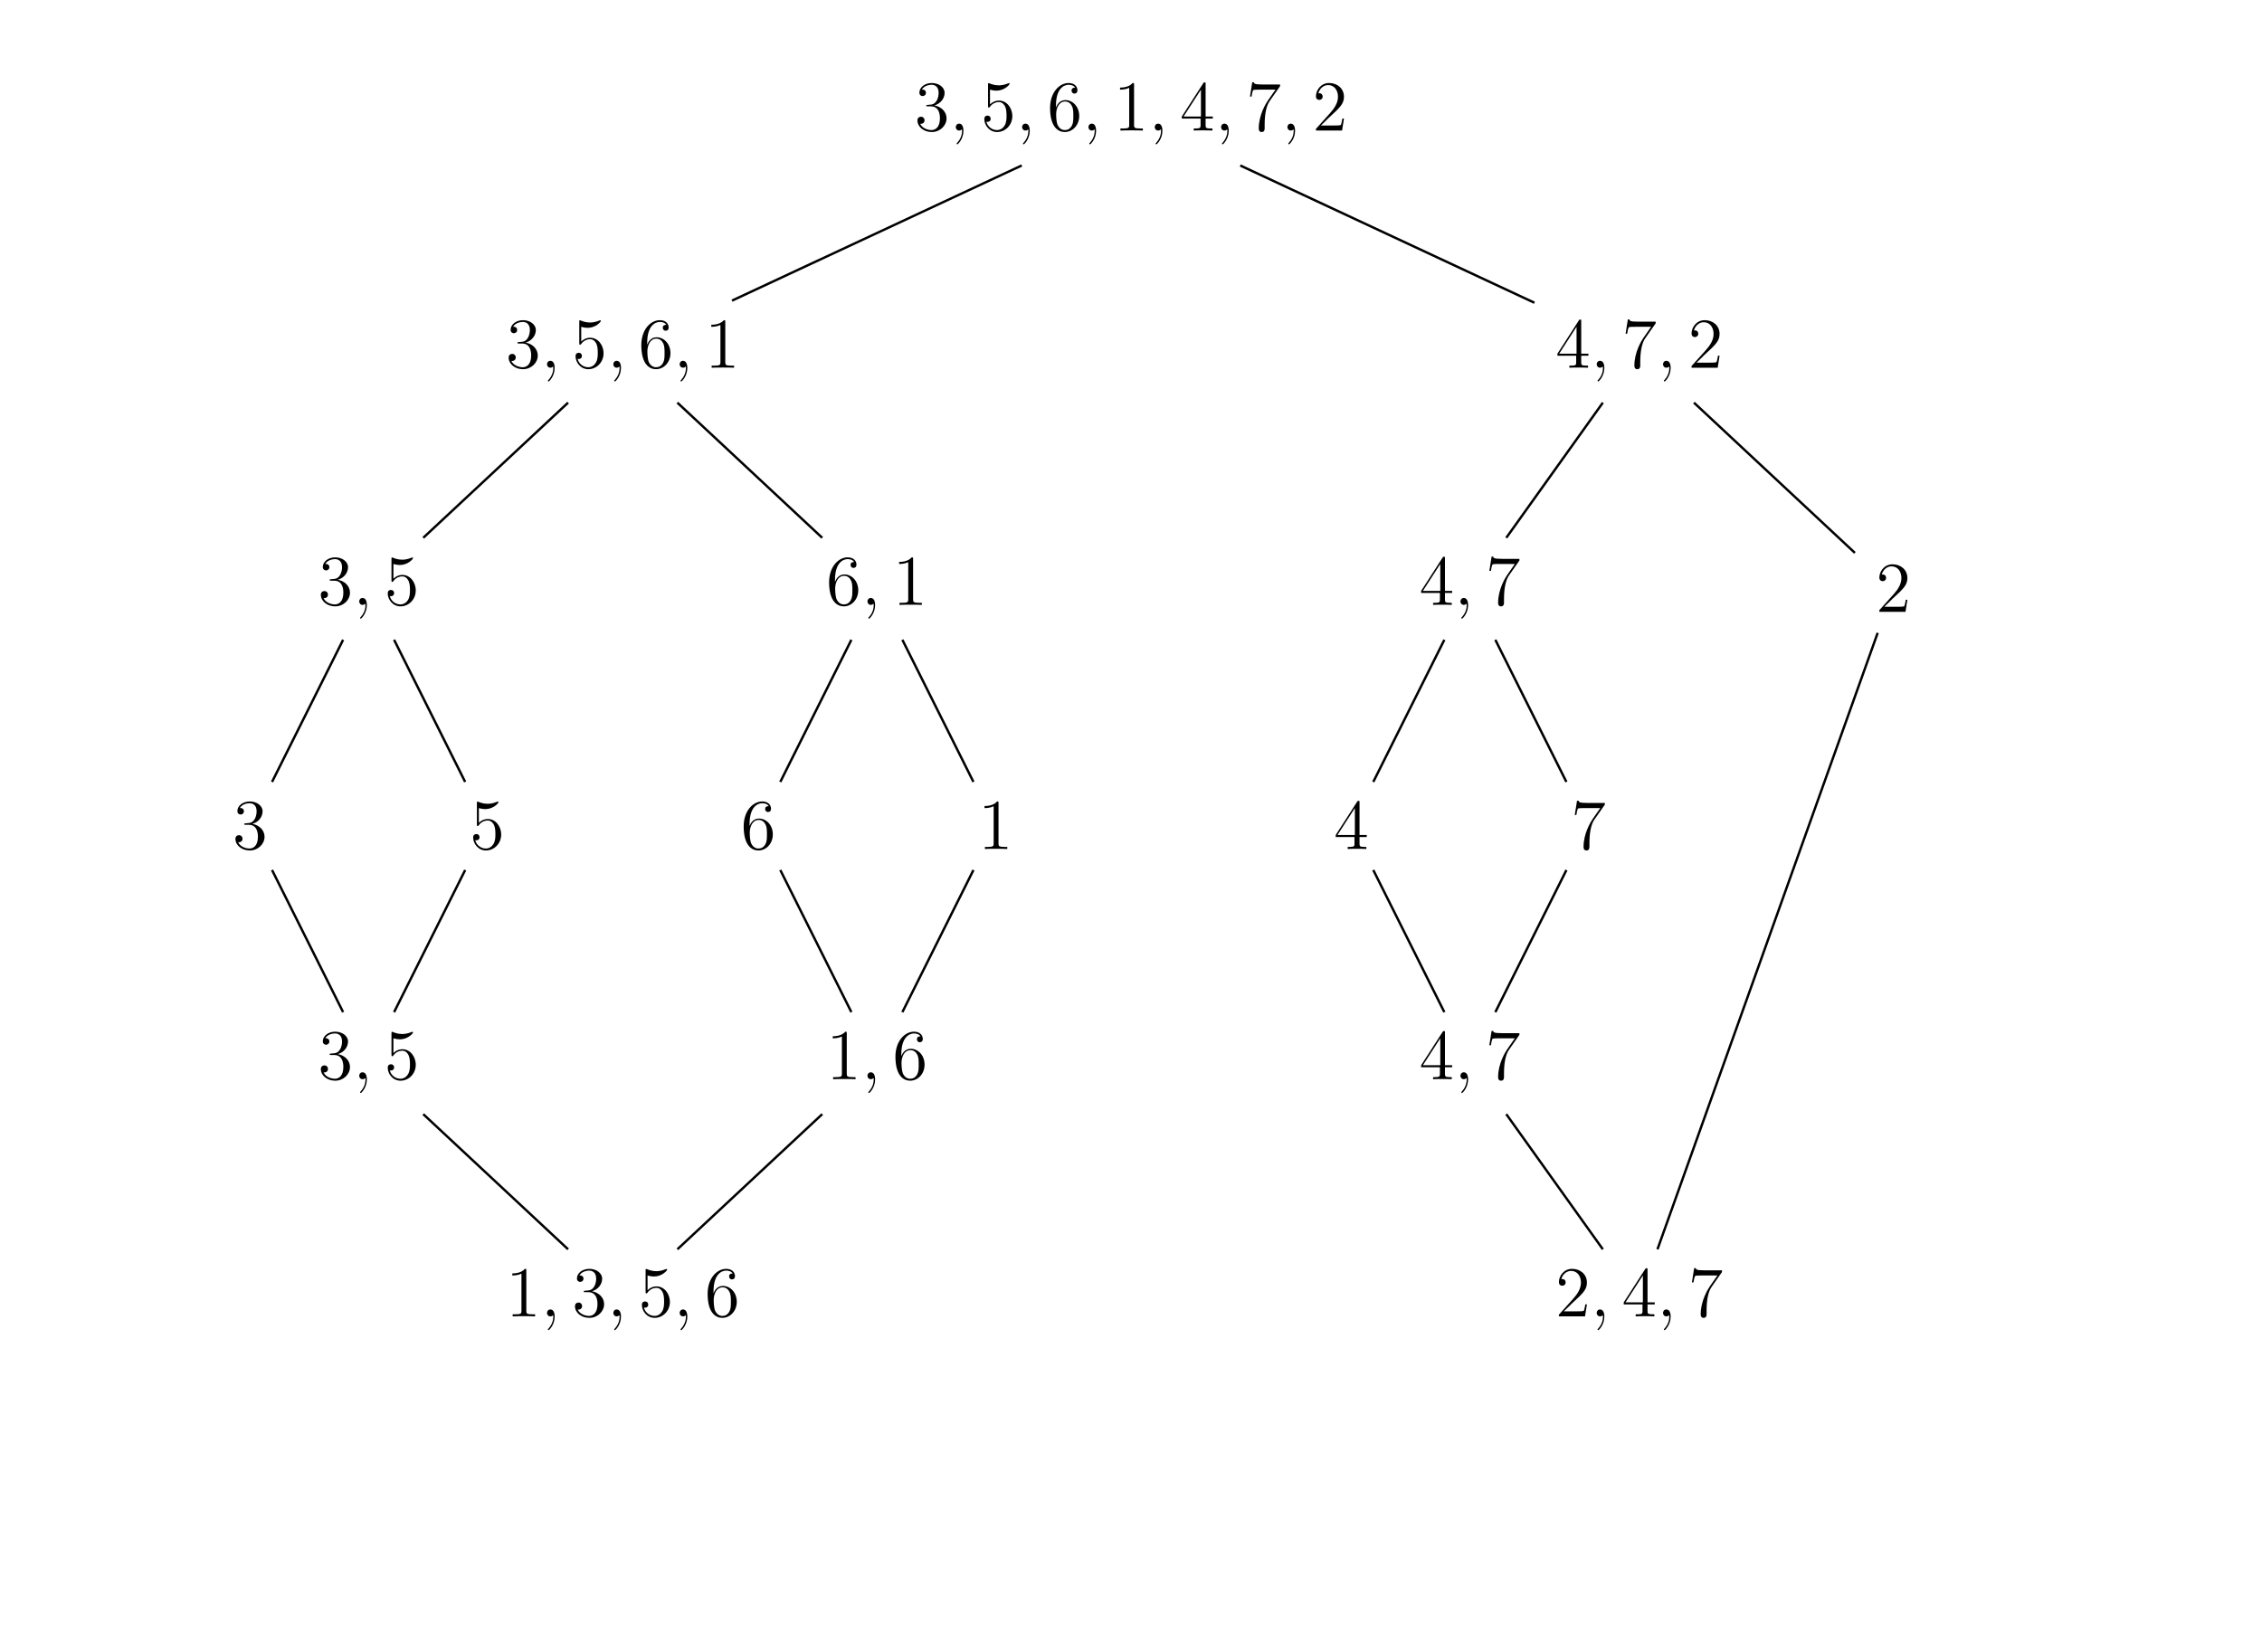
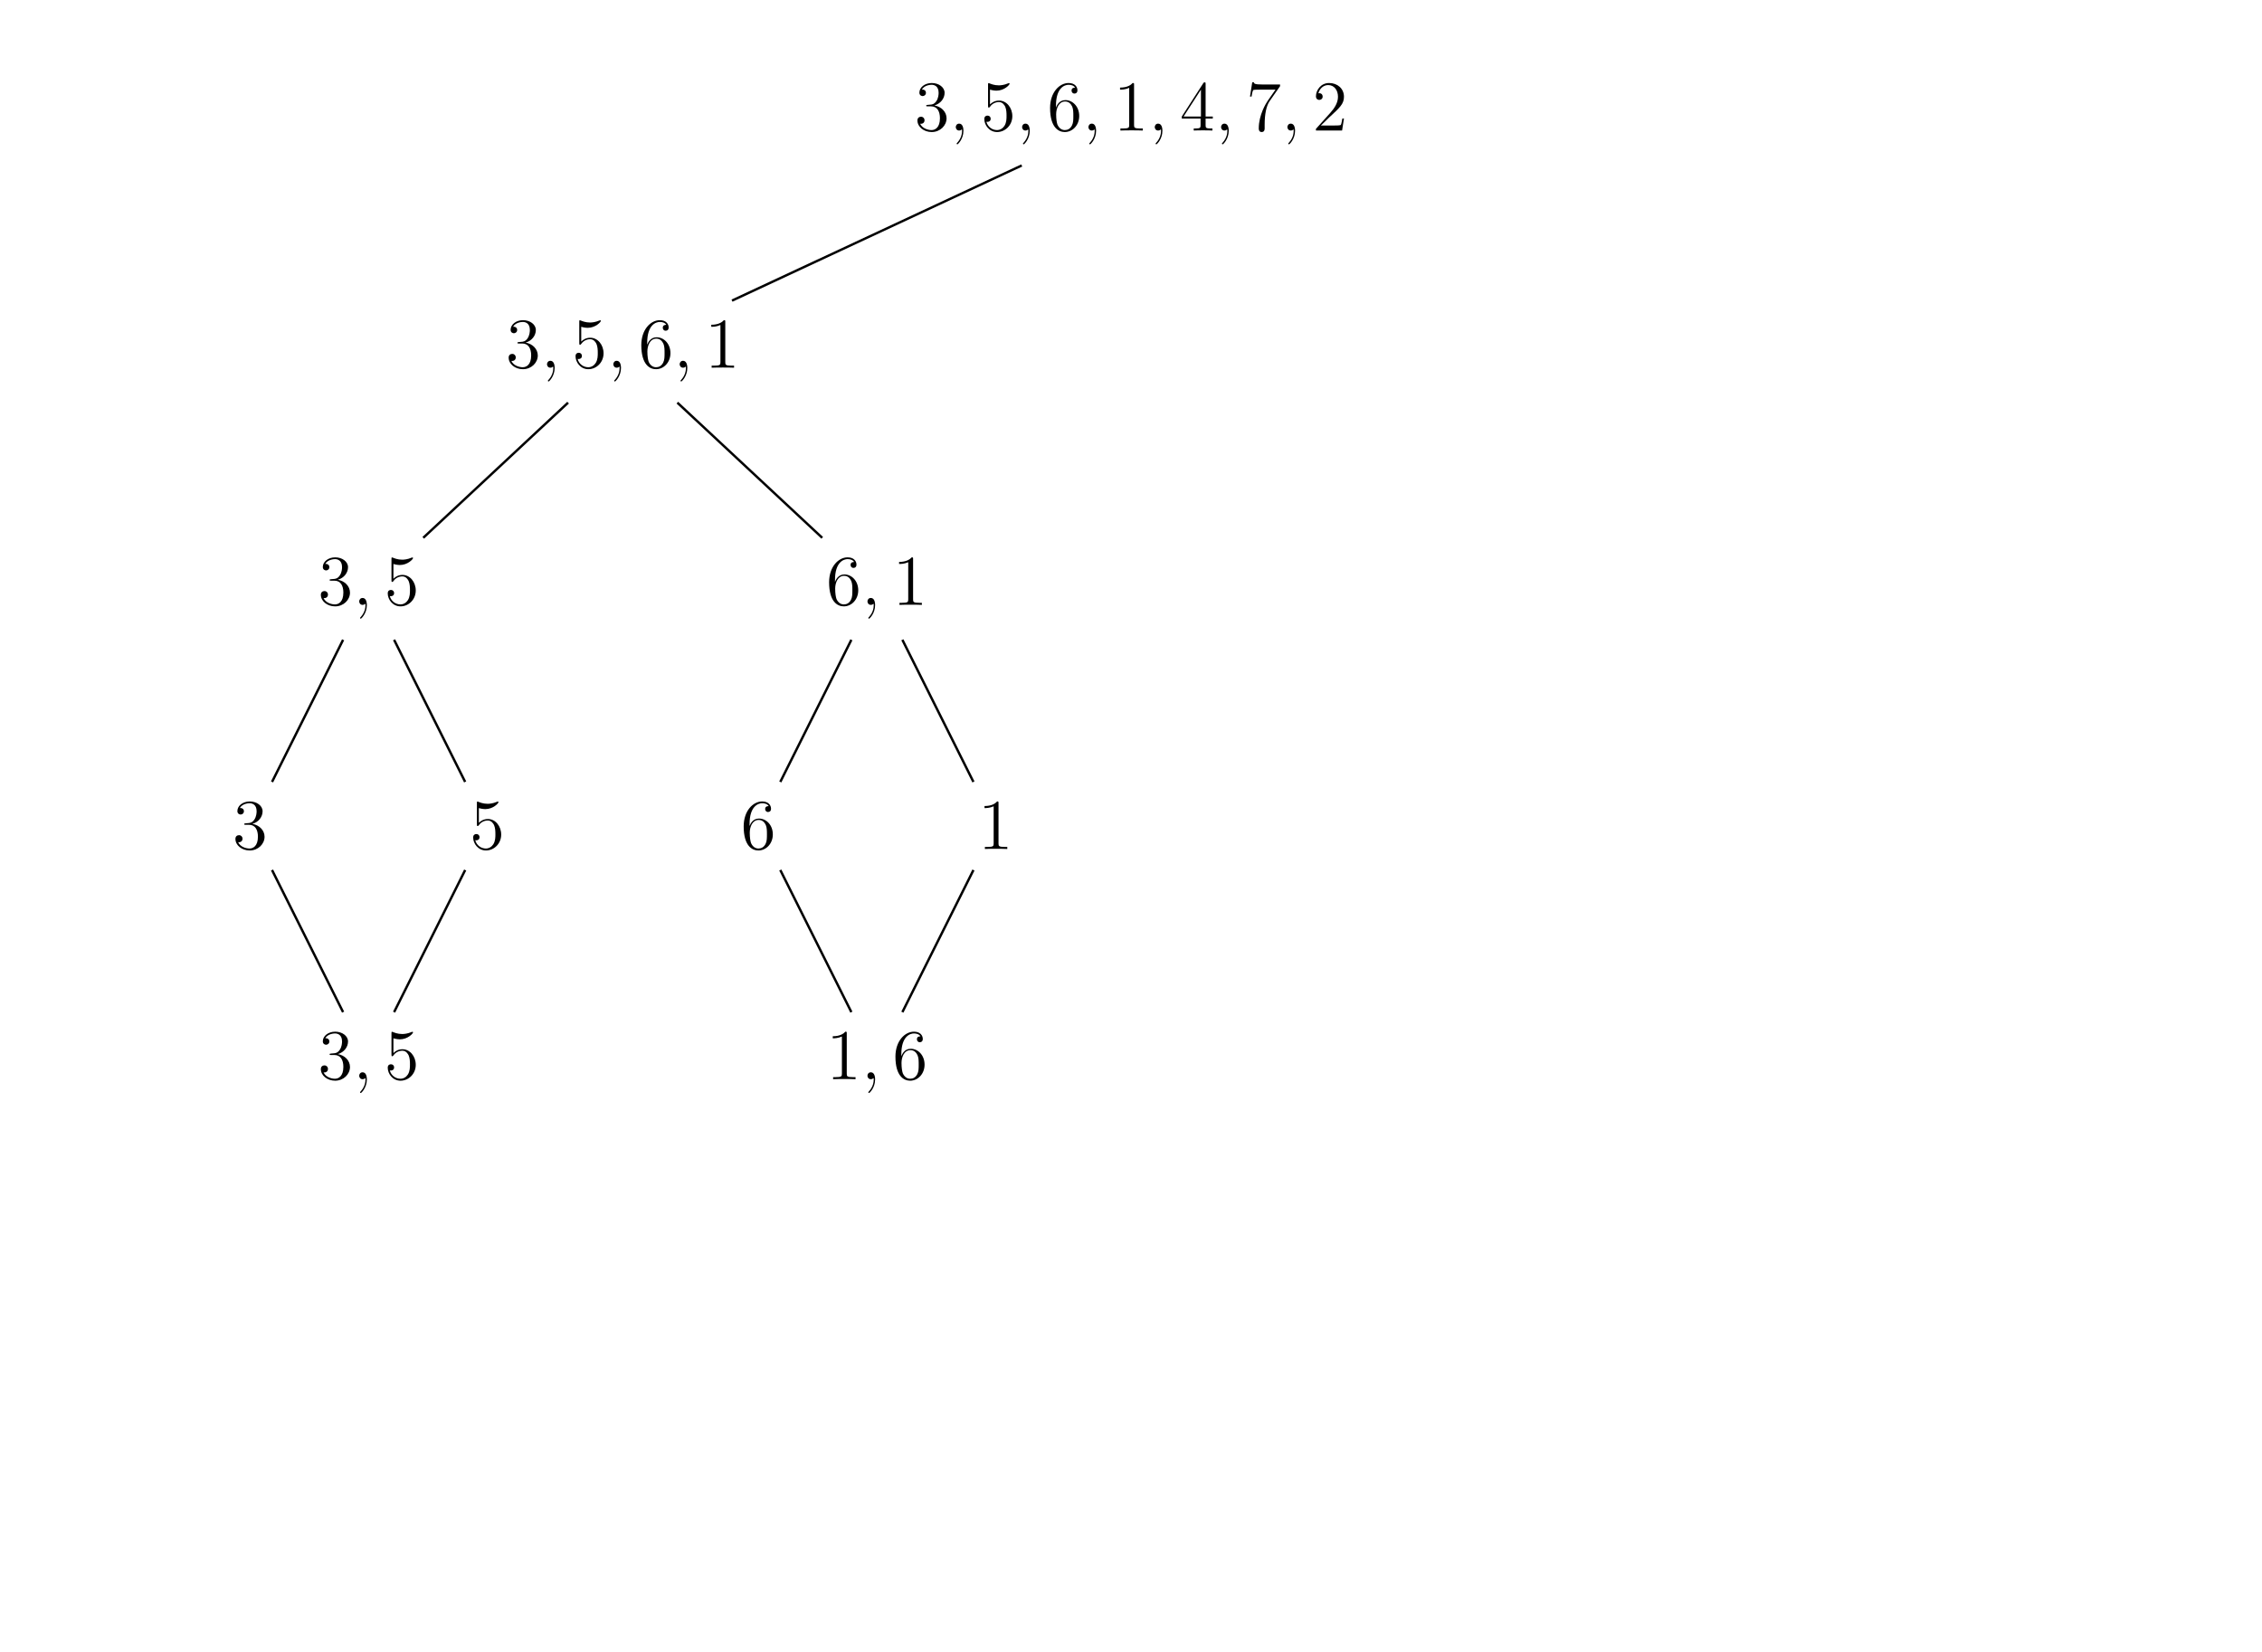
<svg xmlns="http://www.w3.org/2000/svg" xmlns:xlink="http://www.w3.org/1999/xlink" viewBox="0 0 378.466 276.419">
  <defs>
    <g>
      <g id="glyph-0-0">
        <path d="M 2.203 -4.297 C 2 -4.281 1.953 -4.266 1.953 -4.156 C 1.953 -4.047 2.016 -4.047 2.219 -4.047 L 2.766 -4.047 C 3.797 -4.047 4.25 -3.203 4.25 -2.062 C 4.25 -0.484 3.438 -0.078 2.844 -0.078 C 2.266 -0.078 1.297 -0.344 0.938 -1.141 C 1.328 -1.078 1.672 -1.297 1.672 -1.719 C 1.672 -2.062 1.422 -2.312 1.094 -2.312 C 0.797 -2.312 0.484 -2.141 0.484 -1.688 C 0.484 -0.625 1.547 0.25 2.875 0.25 C 4.297 0.25 5.359 -0.844 5.359 -2.047 C 5.359 -3.141 4.469 -4 3.328 -4.203 C 4.359 -4.5 5.031 -5.375 5.031 -6.312 C 5.031 -7.25 4.047 -7.953 2.891 -7.953 C 1.703 -7.953 0.812 -7.219 0.812 -6.344 C 0.812 -5.875 1.188 -5.766 1.359 -5.766 C 1.609 -5.766 1.906 -5.953 1.906 -6.312 C 1.906 -6.688 1.609 -6.859 1.344 -6.859 C 1.281 -6.859 1.25 -6.859 1.219 -6.844 C 1.672 -7.656 2.797 -7.656 2.859 -7.656 C 3.25 -7.656 4.031 -7.484 4.031 -6.312 C 4.031 -6.078 4 -5.422 3.641 -4.906 C 3.281 -4.375 2.875 -4.344 2.562 -4.328 Z M 2.203 -4.297 " />
      </g>
      <g id="glyph-0-1">
        <path d="M 1.531 -6.844 C 2.047 -6.688 2.469 -6.672 2.594 -6.672 C 3.938 -6.672 4.812 -7.656 4.812 -7.828 C 4.812 -7.875 4.781 -7.938 4.703 -7.938 C 4.688 -7.938 4.656 -7.938 4.547 -7.891 C 3.891 -7.609 3.312 -7.562 3 -7.562 C 2.219 -7.562 1.656 -7.812 1.422 -7.906 C 1.344 -7.938 1.312 -7.938 1.297 -7.938 C 1.203 -7.938 1.203 -7.859 1.203 -7.672 L 1.203 -4.125 C 1.203 -3.906 1.203 -3.844 1.344 -3.844 C 1.406 -3.844 1.422 -3.844 1.547 -4 C 1.875 -4.484 2.438 -4.766 3.031 -4.766 C 3.672 -4.766 3.984 -4.188 4.078 -3.984 C 4.281 -3.516 4.297 -2.922 4.297 -2.469 C 4.297 -2.016 4.297 -1.344 3.953 -0.797 C 3.688 -0.375 3.234 -0.078 2.703 -0.078 C 1.906 -0.078 1.141 -0.609 0.922 -1.484 C 0.984 -1.453 1.047 -1.453 1.109 -1.453 C 1.312 -1.453 1.641 -1.562 1.641 -1.969 C 1.641 -2.312 1.406 -2.5 1.109 -2.5 C 0.891 -2.5 0.578 -2.391 0.578 -1.922 C 0.578 -0.906 1.406 0.25 2.719 0.25 C 4.078 0.25 5.266 -0.891 5.266 -2.406 C 5.266 -3.828 4.297 -5.016 3.047 -5.016 C 2.359 -5.016 1.844 -4.703 1.531 -4.375 Z M 1.531 -6.844 " />
      </g>
      <g id="glyph-0-2">
        <path d="M 1.469 -4.156 C 1.469 -7.188 2.938 -7.656 3.578 -7.656 C 4.016 -7.656 4.453 -7.531 4.672 -7.172 C 4.531 -7.172 4.078 -7.172 4.078 -6.688 C 4.078 -6.422 4.25 -6.188 4.562 -6.188 C 4.859 -6.188 5.062 -6.375 5.062 -6.719 C 5.062 -7.344 4.609 -7.953 3.578 -7.953 C 2.062 -7.953 0.484 -6.406 0.484 -3.781 C 0.484 -0.484 1.922 0.25 2.938 0.25 C 4.25 0.25 5.359 -0.891 5.359 -2.438 C 5.359 -4.031 4.25 -5.094 3.047 -5.094 C 1.984 -5.094 1.594 -4.172 1.469 -3.844 Z M 2.938 -0.078 C 2.188 -0.078 1.828 -0.734 1.719 -0.984 C 1.609 -1.297 1.5 -1.891 1.5 -2.719 C 1.5 -3.672 1.922 -4.859 3 -4.859 C 3.656 -4.859 4 -4.406 4.188 -4 C 4.375 -3.562 4.375 -2.969 4.375 -2.453 C 4.375 -1.844 4.375 -1.297 4.141 -0.844 C 3.844 -0.281 3.422 -0.078 2.938 -0.078 Z M 2.938 -0.078 " />
      </g>
      <g id="glyph-0-3">
        <path d="M 3.438 -7.656 C 3.438 -7.938 3.438 -7.953 3.203 -7.953 C 2.922 -7.625 2.312 -7.188 1.094 -7.188 L 1.094 -6.844 C 1.359 -6.844 1.953 -6.844 2.625 -7.141 L 2.625 -0.922 C 2.625 -0.484 2.578 -0.344 1.531 -0.344 L 1.156 -0.344 L 1.156 0 C 1.484 -0.031 2.641 -0.031 3.031 -0.031 C 3.438 -0.031 4.578 -0.031 4.906 0 L 4.906 -0.344 L 4.531 -0.344 C 3.484 -0.344 3.438 -0.484 3.438 -0.922 Z M 3.438 -7.656 " />
      </g>
      <g id="glyph-0-4">
        <path d="M 4.312 -7.781 C 4.312 -8.016 4.312 -8.062 4.141 -8.062 C 4.047 -8.062 4.016 -8.062 3.922 -7.922 L 0.328 -2.344 L 0.328 -2 L 3.469 -2 L 3.469 -0.906 C 3.469 -0.469 3.438 -0.344 2.562 -0.344 L 2.328 -0.344 L 2.328 0 C 2.609 -0.031 3.547 -0.031 3.891 -0.031 C 4.219 -0.031 5.172 -0.031 5.453 0 L 5.453 -0.344 L 5.219 -0.344 C 4.344 -0.344 4.312 -0.469 4.312 -0.906 L 4.312 -2 L 5.516 -2 L 5.516 -2.344 L 4.312 -2.344 Z M 3.531 -6.844 L 3.531 -2.344 L 0.625 -2.344 Z M 3.531 -6.844 " />
      </g>
      <g id="glyph-0-5">
        <path d="M 5.672 -7.422 L 5.672 -7.703 L 2.797 -7.703 C 1.344 -7.703 1.328 -7.859 1.281 -8.078 L 1.016 -8.078 L 0.641 -5.688 L 0.906 -5.688 C 0.938 -5.906 1.047 -6.641 1.203 -6.781 C 1.297 -6.844 2.203 -6.844 2.359 -6.844 L 4.906 -6.844 L 3.641 -5.031 C 3.312 -4.562 2.109 -2.609 2.109 -0.359 C 2.109 -0.234 2.109 0.25 2.594 0.25 C 3.094 0.25 3.094 -0.219 3.094 -0.375 L 3.094 -0.969 C 3.094 -2.75 3.375 -4.141 3.938 -4.938 Z M 5.672 -7.422 " />
      </g>
      <g id="glyph-0-6">
        <path d="M 5.266 -2.016 L 5 -2.016 C 4.953 -1.812 4.859 -1.141 4.75 -0.953 C 4.656 -0.844 3.984 -0.844 3.625 -0.844 L 1.406 -0.844 C 1.734 -1.125 2.469 -1.891 2.766 -2.172 C 4.594 -3.844 5.266 -4.469 5.266 -5.656 C 5.266 -7.031 4.172 -7.953 2.781 -7.953 C 1.406 -7.953 0.578 -6.766 0.578 -5.734 C 0.578 -5.125 1.109 -5.125 1.141 -5.125 C 1.406 -5.125 1.703 -5.312 1.703 -5.688 C 1.703 -6.031 1.484 -6.25 1.141 -6.25 C 1.047 -6.25 1.016 -6.25 0.984 -6.234 C 1.203 -7.047 1.859 -7.609 2.625 -7.609 C 3.641 -7.609 4.266 -6.75 4.266 -5.656 C 4.266 -4.641 3.688 -3.75 3 -2.984 L 0.578 -0.281 L 0.578 0 L 4.953 0 Z M 5.266 -2.016 " />
      </g>
      <g id="glyph-1-0">
        <path d="M 2.328 0.047 C 2.328 -0.641 2.109 -1.156 1.609 -1.156 C 1.234 -1.156 1.047 -0.844 1.047 -0.578 C 1.047 -0.328 1.219 0 1.625 0 C 1.781 0 1.906 -0.047 2.016 -0.156 C 2.047 -0.172 2.062 -0.172 2.062 -0.172 C 2.094 -0.172 2.094 -0.016 2.094 0.047 C 2.094 0.438 2.016 1.219 1.328 2 C 1.188 2.141 1.188 2.156 1.188 2.188 C 1.188 2.25 1.25 2.312 1.312 2.312 C 1.406 2.312 2.328 1.422 2.328 0.047 Z M 2.328 0.047 " />
      </g>
    </g>
  </defs>
  <path fill="none" stroke-width="0.001" stroke-linecap="butt" stroke-linejoin="miter" stroke="rgb(100%,100%,100%)" stroke-opacity="1" stroke-miterlimit="10" d="M -184.253 -252.287 L -183.971 -252.002 " transform="matrix(1,0,0,-1,189.233,19.154)" />
  <g fill="rgb(0%,0%,0%)" fill-opacity="1">
    <use xlink:href="#glyph-0-0" x="153.015" y="21.844" />
  </g>
  <g fill="rgb(0%,0%,0%)" fill-opacity="1">
    <use xlink:href="#glyph-1-0" x="158.868" y="21.844" />
  </g>
  <g fill="rgb(0%,0%,0%)" fill-opacity="1">
    <use xlink:href="#glyph-0-1" x="164.112" y="21.844" />
  </g>
  <g fill="rgb(0%,0%,0%)" fill-opacity="1">
    <use xlink:href="#glyph-1-0" x="169.965" y="21.844" />
  </g>
  <g fill="rgb(0%,0%,0%)" fill-opacity="1">
    <use xlink:href="#glyph-0-2" x="175.21" y="21.844" />
  </g>
  <g fill="rgb(0%,0%,0%)" fill-opacity="1">
    <use xlink:href="#glyph-1-0" x="181.063" y="21.844" />
  </g>
  <g fill="rgb(0%,0%,0%)" fill-opacity="1">
    <use xlink:href="#glyph-0-3" x="186.307" y="21.844" />
  </g>
  <g fill="rgb(0%,0%,0%)" fill-opacity="1">
    <use xlink:href="#glyph-1-0" x="192.16" y="21.844" />
  </g>
  <g fill="rgb(0%,0%,0%)" fill-opacity="1">
    <use xlink:href="#glyph-0-4" x="197.404" y="21.844" />
  </g>
  <g fill="rgb(0%,0%,0%)" fill-opacity="1">
    <use xlink:href="#glyph-1-0" x="203.257" y="21.844" />
  </g>
  <g fill="rgb(0%,0%,0%)" fill-opacity="1">
    <use xlink:href="#glyph-0-5" x="208.501" y="21.844" />
  </g>
  <g fill="rgb(0%,0%,0%)" fill-opacity="1">
    <use xlink:href="#glyph-1-0" x="214.354" y="21.844" />
  </g>
  <g fill="rgb(0%,0%,0%)" fill-opacity="1">
    <use xlink:href="#glyph-0-6" x="219.598" y="21.844" />
  </g>
  <g fill="rgb(0%,0%,0%)" fill-opacity="1">
    <use xlink:href="#glyph-0-0" x="84.622" y="61.529" />
  </g>
  <g fill="rgb(0%,0%,0%)" fill-opacity="1">
    <use xlink:href="#glyph-1-0" x="90.475" y="61.529" />
  </g>
  <g fill="rgb(0%,0%,0%)" fill-opacity="1">
    <use xlink:href="#glyph-0-1" x="95.719" y="61.529" />
  </g>
  <g fill="rgb(0%,0%,0%)" fill-opacity="1">
    <use xlink:href="#glyph-1-0" x="101.572" y="61.529" />
  </g>
  <g fill="rgb(0%,0%,0%)" fill-opacity="1">
    <use xlink:href="#glyph-0-2" x="106.816" y="61.529" />
  </g>
  <g fill="rgb(0%,0%,0%)" fill-opacity="1">
    <use xlink:href="#glyph-1-0" x="112.669" y="61.529" />
  </g>
  <g fill="rgb(0%,0%,0%)" fill-opacity="1">
    <use xlink:href="#glyph-0-3" x="117.913" y="61.529" />
  </g>
-   <g fill="rgb(0%,0%,0%)" fill-opacity="1">
-     <use xlink:href="#glyph-0-4" x="260.249" y="61.529" />
-   </g>
-   <g fill="rgb(0%,0%,0%)" fill-opacity="1">
-     <use xlink:href="#glyph-1-0" x="266.102" y="61.529" />
-   </g>
-   <g fill="rgb(0%,0%,0%)" fill-opacity="1">
-     <use xlink:href="#glyph-0-5" x="271.346" y="61.529" />
-   </g>
-   <g fill="rgb(0%,0%,0%)" fill-opacity="1">
-     <use xlink:href="#glyph-1-0" x="277.199" y="61.529" />
-   </g>
-   <g fill="rgb(0%,0%,0%)" fill-opacity="1">
-     <use xlink:href="#glyph-0-6" x="282.443" y="61.529" />
-   </g>
  <path fill="none" stroke-width="0.399" stroke-linecap="butt" stroke-linejoin="miter" stroke="rgb(0%,0%,0%)" stroke-opacity="1" stroke-miterlimit="10" d="M -18.28 -8.534 L -66.756 -31.151 " transform="matrix(1,0,0,-1,189.233,19.154)" />
-   <path fill="none" stroke-width="0.399" stroke-linecap="butt" stroke-linejoin="miter" stroke="rgb(0%,0%,0%)" stroke-opacity="1" stroke-miterlimit="10" d="M 18.279 -8.534 L 67.497 -31.506 " transform="matrix(1,0,0,-1,189.233,19.154)" />
  <g fill="rgb(0%,0%,0%)" fill-opacity="1">
    <use xlink:href="#glyph-0-0" x="53.199" y="101.215" />
  </g>
  <g fill="rgb(0%,0%,0%)" fill-opacity="1">
    <use xlink:href="#glyph-1-0" x="59.052" y="101.215" />
  </g>
  <g fill="rgb(0%,0%,0%)" fill-opacity="1">
    <use xlink:href="#glyph-0-1" x="64.296" y="101.215" />
  </g>
+   <path fill="none" stroke-width="0.399" stroke-linecap="butt" stroke-linejoin="miter" stroke="rgb(0%,0%,0%)" stroke-opacity="1" stroke-miterlimit="10" d="M -94.182 -48.221 L -118.417 -70.838 " transform="matrix(1,0,0,-1,189.233,19.154)" />
+   <g fill="rgb(0%,0%,0%)" fill-opacity="1">
+     <use xlink:href="#glyph-0-0" x="38.905" y="142.062" />
+   </g>
+   <path fill="none" stroke-width="0.399" stroke-linecap="butt" stroke-linejoin="miter" stroke="rgb(0%,0%,0%)" stroke-opacity="1" stroke-miterlimit="10" d="M -131.827 -87.905 L -143.717 -111.686 " transform="matrix(1,0,0,-1,189.233,19.154)" />
+   <g fill="rgb(0%,0%,0%)" fill-opacity="1">
+     <use xlink:href="#glyph-0-1" x="78.59" y="142.062" />
+   </g>
+   <path fill="none" stroke-width="0.399" stroke-linecap="butt" stroke-linejoin="miter" stroke="rgb(0%,0%,0%)" stroke-opacity="1" stroke-miterlimit="10" d="M -123.296 -87.905 L -111.405 -111.686 " transform="matrix(1,0,0,-1,189.233,19.154)" />
+   <g fill="rgb(0%,0%,0%)" fill-opacity="1">
+     <use xlink:href="#glyph-0-0" x="53.199" y="180.585" />
+   </g>
+   <g fill="rgb(0%,0%,0%)" fill-opacity="1">
+     <use xlink:href="#glyph-1-0" x="59.052" y="180.585" />
+   </g>
+   <g fill="rgb(0%,0%,0%)" fill-opacity="1">
+     <use xlink:href="#glyph-0-1" x="64.296" y="180.585" />
+   </g>
+   <path fill="none" stroke-width="0.399" stroke-linecap="butt" stroke-linejoin="miter" stroke="rgb(0%,0%,0%)" stroke-opacity="1" stroke-miterlimit="10" d="M -143.717 -126.428 L -131.827 -150.209 " transform="matrix(1,0,0,-1,189.233,19.154)" />
+   <path fill="none" stroke-width="0.399" stroke-linecap="butt" stroke-linejoin="miter" stroke="rgb(0%,0%,0%)" stroke-opacity="1" stroke-miterlimit="10" d="M -111.401 -126.428 L -123.296 -150.209 " transform="matrix(1,0,0,-1,189.233,19.154)" />
  <g fill="rgb(0%,0%,0%)" fill-opacity="1">
    <use xlink:href="#glyph-0-2" x="138.238" y="101.215" />
  </g>
  <g fill="rgb(0%,0%,0%)" fill-opacity="1">
    <use xlink:href="#glyph-1-0" x="144.091" y="101.215" />
  </g>
  <g fill="rgb(0%,0%,0%)" fill-opacity="1">
    <use xlink:href="#glyph-0-3" x="149.336" y="101.215" />
  </g>
-   <path fill="none" stroke-width="0.399" stroke-linecap="butt" stroke-linejoin="miter" stroke="rgb(0%,0%,0%)" stroke-opacity="1" stroke-miterlimit="10" d="M -94.182 -48.221 L -118.417 -70.838 " transform="matrix(1,0,0,-1,189.233,19.154)" />
  <path fill="none" stroke-width="0.399" stroke-linecap="butt" stroke-linejoin="miter" stroke="rgb(0%,0%,0%)" stroke-opacity="1" stroke-miterlimit="10" d="M -75.901 -48.221 L -51.663 -70.838 " transform="matrix(1,0,0,-1,189.233,19.154)" />
-   <g fill="rgb(0%,0%,0%)" fill-opacity="1">
-     <use xlink:href="#glyph-0-0" x="38.905" y="142.062" />
-   </g>
-   <g fill="rgb(0%,0%,0%)" fill-opacity="1">
-     <use xlink:href="#glyph-0-1" x="78.59" y="142.062" />
-   </g>
  <g fill="rgb(0%,0%,0%)" fill-opacity="1">
    <use xlink:href="#glyph-0-2" x="123.945" y="142.062" />
  </g>
+   <path fill="none" stroke-width="0.399" stroke-linecap="butt" stroke-linejoin="miter" stroke="rgb(0%,0%,0%)" stroke-opacity="1" stroke-miterlimit="10" d="M -46.788 -87.905 L -58.678 -111.686 " transform="matrix(1,0,0,-1,189.233,19.154)" />
  <g fill="rgb(0%,0%,0%)" fill-opacity="1">
    <use xlink:href="#glyph-0-3" x="163.629" y="142.062" />
  </g>
-   <path fill="none" stroke-width="0.399" stroke-linecap="butt" stroke-linejoin="miter" stroke="rgb(0%,0%,0%)" stroke-opacity="1" stroke-miterlimit="10" d="M -131.827 -87.905 L -143.717 -111.686 " transform="matrix(1,0,0,-1,189.233,19.154)" />
-   <path fill="none" stroke-width="0.399" stroke-linecap="butt" stroke-linejoin="miter" stroke="rgb(0%,0%,0%)" stroke-opacity="1" stroke-miterlimit="10" d="M -123.296 -87.905 L -111.405 -111.686 " transform="matrix(1,0,0,-1,189.233,19.154)" />
-   <path fill="none" stroke-width="0.399" stroke-linecap="butt" stroke-linejoin="miter" stroke="rgb(0%,0%,0%)" stroke-opacity="1" stroke-miterlimit="10" d="M -46.788 -87.905 L -58.678 -111.686 " transform="matrix(1,0,0,-1,189.233,19.154)" />
  <path fill="none" stroke-width="0.399" stroke-linecap="butt" stroke-linejoin="miter" stroke="rgb(0%,0%,0%)" stroke-opacity="1" stroke-miterlimit="10" d="M -38.253 -87.905 L -26.362 -111.686 " transform="matrix(1,0,0,-1,189.233,19.154)" />
-   <g fill="rgb(0%,0%,0%)" fill-opacity="1">
-     <use xlink:href="#glyph-0-0" x="53.199" y="180.585" />
-   </g>
-   <g fill="rgb(0%,0%,0%)" fill-opacity="1">
-     <use xlink:href="#glyph-1-0" x="59.052" y="180.585" />
-   </g>
-   <g fill="rgb(0%,0%,0%)" fill-opacity="1">
-     <use xlink:href="#glyph-0-1" x="64.296" y="180.585" />
-   </g>
  <g fill="rgb(0%,0%,0%)" fill-opacity="1">
    <use xlink:href="#glyph-0-3" x="138.238" y="180.585" />
  </g>
  <g fill="rgb(0%,0%,0%)" fill-opacity="1">
    <use xlink:href="#glyph-1-0" x="144.091" y="180.585" />
  </g>
  <g fill="rgb(0%,0%,0%)" fill-opacity="1">
    <use xlink:href="#glyph-0-2" x="149.336" y="180.585" />
  </g>
-   <path fill="none" stroke-width="0.399" stroke-linecap="butt" stroke-linejoin="miter" stroke="rgb(0%,0%,0%)" stroke-opacity="1" stroke-miterlimit="10" d="M -143.717 -126.428 L -131.827 -150.209 " transform="matrix(1,0,0,-1,189.233,19.154)" />
-   <path fill="none" stroke-width="0.399" stroke-linecap="butt" stroke-linejoin="miter" stroke="rgb(0%,0%,0%)" stroke-opacity="1" stroke-miterlimit="10" d="M -111.401 -126.428 L -123.296 -150.209 " transform="matrix(1,0,0,-1,189.233,19.154)" />
  <path fill="none" stroke-width="0.399" stroke-linecap="butt" stroke-linejoin="miter" stroke="rgb(0%,0%,0%)" stroke-opacity="1" stroke-miterlimit="10" d="M -58.678 -126.428 L -46.788 -150.209 " transform="matrix(1,0,0,-1,189.233,19.154)" />
  <path fill="none" stroke-width="0.399" stroke-linecap="butt" stroke-linejoin="miter" stroke="rgb(0%,0%,0%)" stroke-opacity="1" stroke-miterlimit="10" d="M -26.362 -126.428 L -38.253 -150.209 " transform="matrix(1,0,0,-1,189.233,19.154)" />
-   <g fill="rgb(0%,0%,0%)" fill-opacity="1">
-     <use xlink:href="#glyph-0-3" x="84.622" y="220.27" />
-   </g>
-   <g fill="rgb(0%,0%,0%)" fill-opacity="1">
-     <use xlink:href="#glyph-1-0" x="90.475" y="220.27" />
-   </g>
-   <g fill="rgb(0%,0%,0%)" fill-opacity="1">
-     <use xlink:href="#glyph-0-0" x="95.719" y="220.27" />
-   </g>
-   <g fill="rgb(0%,0%,0%)" fill-opacity="1">
-     <use xlink:href="#glyph-1-0" x="101.572" y="220.27" />
-   </g>
-   <g fill="rgb(0%,0%,0%)" fill-opacity="1">
-     <use xlink:href="#glyph-0-1" x="106.816" y="220.27" />
-   </g>
-   <g fill="rgb(0%,0%,0%)" fill-opacity="1">
-     <use xlink:href="#glyph-1-0" x="112.669" y="220.27" />
-   </g>
-   <g fill="rgb(0%,0%,0%)" fill-opacity="1">
-     <use xlink:href="#glyph-0-2" x="117.913" y="220.27" />
-   </g>
-   <path fill="none" stroke-width="0.399" stroke-linecap="butt" stroke-linejoin="miter" stroke="rgb(0%,0%,0%)" stroke-opacity="1" stroke-miterlimit="10" d="M -118.421 -167.276 L -94.182 -189.893 " transform="matrix(1,0,0,-1,189.233,19.154)" />
-   <path fill="none" stroke-width="0.399" stroke-linecap="butt" stroke-linejoin="miter" stroke="rgb(0%,0%,0%)" stroke-opacity="1" stroke-miterlimit="10" d="M -51.659 -167.276 L -75.897 -189.893 " transform="matrix(1,0,0,-1,189.233,19.154)" />
-   <g fill="rgb(0%,0%,0%)" fill-opacity="1">
-     <use xlink:href="#glyph-0-4" x="237.451" y="101.215" />
-   </g>
-   <g fill="rgb(0%,0%,0%)" fill-opacity="1">
-     <use xlink:href="#glyph-1-0" x="243.304" y="101.215" />
-   </g>
-   <g fill="rgb(0%,0%,0%)" fill-opacity="1">
-     <use xlink:href="#glyph-0-5" x="248.548" y="101.215" />
-   </g>
-   <g fill="rgb(0%,0%,0%)" fill-opacity="1">
-     <use xlink:href="#glyph-0-6" x="313.866" y="102.377" />
-   </g>
-   <path fill="none" stroke-width="0.399" stroke-linecap="butt" stroke-linejoin="miter" stroke="rgb(0%,0%,0%)" stroke-opacity="1" stroke-miterlimit="10" d="M 78.947 -48.221 L 62.79 -70.838 " transform="matrix(1,0,0,-1,189.233,19.154)" />
-   <path fill="none" stroke-width="0.399" stroke-linecap="butt" stroke-linejoin="miter" stroke="rgb(0%,0%,0%)" stroke-opacity="1" stroke-miterlimit="10" d="M 94.185 -48.221 L 121.115 -73.358 " transform="matrix(1,0,0,-1,189.233,19.154)" />
-   <g fill="rgb(0%,0%,0%)" fill-opacity="1">
-     <use xlink:href="#glyph-0-4" x="223.157" y="142.062" />
-   </g>
-   <g fill="rgb(0%,0%,0%)" fill-opacity="1">
-     <use xlink:href="#glyph-0-5" x="262.842" y="142.062" />
-   </g>
-   <path fill="none" stroke-width="0.399" stroke-linecap="butt" stroke-linejoin="miter" stroke="rgb(0%,0%,0%)" stroke-opacity="1" stroke-miterlimit="10" d="M 52.427 -87.905 L 40.537 -111.686 " transform="matrix(1,0,0,-1,189.233,19.154)" />
-   <path fill="none" stroke-width="0.399" stroke-linecap="butt" stroke-linejoin="miter" stroke="rgb(0%,0%,0%)" stroke-opacity="1" stroke-miterlimit="10" d="M 60.958 -87.905 L 72.849 -111.686 " transform="matrix(1,0,0,-1,189.233,19.154)" />
-   <g fill="rgb(0%,0%,0%)" fill-opacity="1">
-     <use xlink:href="#glyph-0-4" x="237.451" y="180.585" />
-   </g>
-   <g fill="rgb(0%,0%,0%)" fill-opacity="1">
-     <use xlink:href="#glyph-1-0" x="243.304" y="180.585" />
-   </g>
-   <g fill="rgb(0%,0%,0%)" fill-opacity="1">
-     <use xlink:href="#glyph-0-5" x="248.548" y="180.585" />
-   </g>
-   <path fill="none" stroke-width="0.399" stroke-linecap="butt" stroke-linejoin="miter" stroke="rgb(0%,0%,0%)" stroke-opacity="1" stroke-miterlimit="10" d="M 40.537 -126.428 L 52.427 -150.209 " transform="matrix(1,0,0,-1,189.233,19.154)" />
-   <path fill="none" stroke-width="0.399" stroke-linecap="butt" stroke-linejoin="miter" stroke="rgb(0%,0%,0%)" stroke-opacity="1" stroke-miterlimit="10" d="M 72.853 -126.428 L 60.958 -150.209 " transform="matrix(1,0,0,-1,189.233,19.154)" />
-   <g fill="rgb(0%,0%,0%)" fill-opacity="1">
-     <use xlink:href="#glyph-0-6" x="260.249" y="220.27" />
-   </g>
-   <g fill="rgb(0%,0%,0%)" fill-opacity="1">
-     <use xlink:href="#glyph-1-0" x="266.102" y="220.27" />
-   </g>
-   <g fill="rgb(0%,0%,0%)" fill-opacity="1">
-     <use xlink:href="#glyph-0-4" x="271.346" y="220.27" />
-   </g>
-   <g fill="rgb(0%,0%,0%)" fill-opacity="1">
-     <use xlink:href="#glyph-1-0" x="277.199" y="220.27" />
-   </g>
-   <g fill="rgb(0%,0%,0%)" fill-opacity="1">
-     <use xlink:href="#glyph-0-5" x="282.443" y="220.27" />
-   </g>
-   <path fill="none" stroke-width="0.399" stroke-linecap="butt" stroke-linejoin="miter" stroke="rgb(0%,0%,0%)" stroke-opacity="1" stroke-miterlimit="10" d="M 62.787 -167.276 L 78.947 -189.893 " transform="matrix(1,0,0,-1,189.233,19.154)" />
-   <path fill="none" stroke-width="0.399" stroke-linecap="butt" stroke-linejoin="miter" stroke="rgb(0%,0%,0%)" stroke-opacity="1" stroke-miterlimit="10" d="M 124.931 -86.744 L 88.087 -189.893 " transform="matrix(1,0,0,-1,189.233,19.154)" />
</svg>
